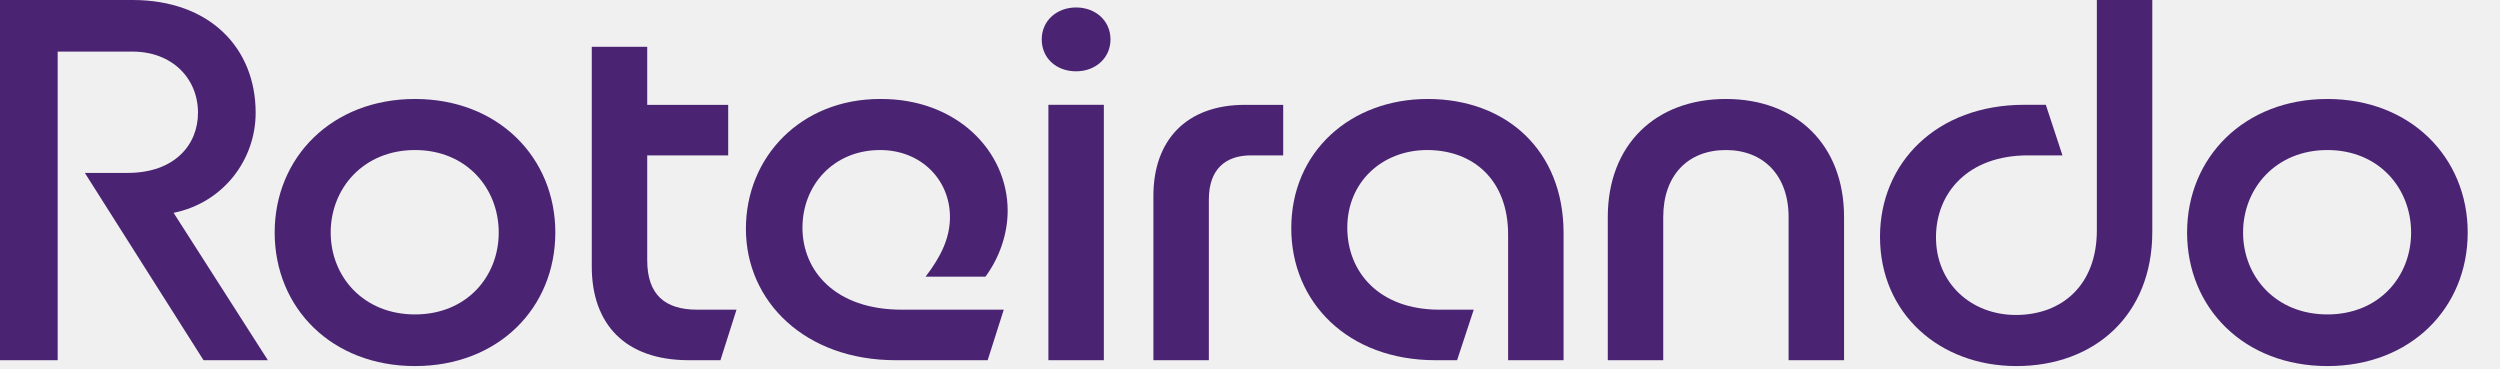
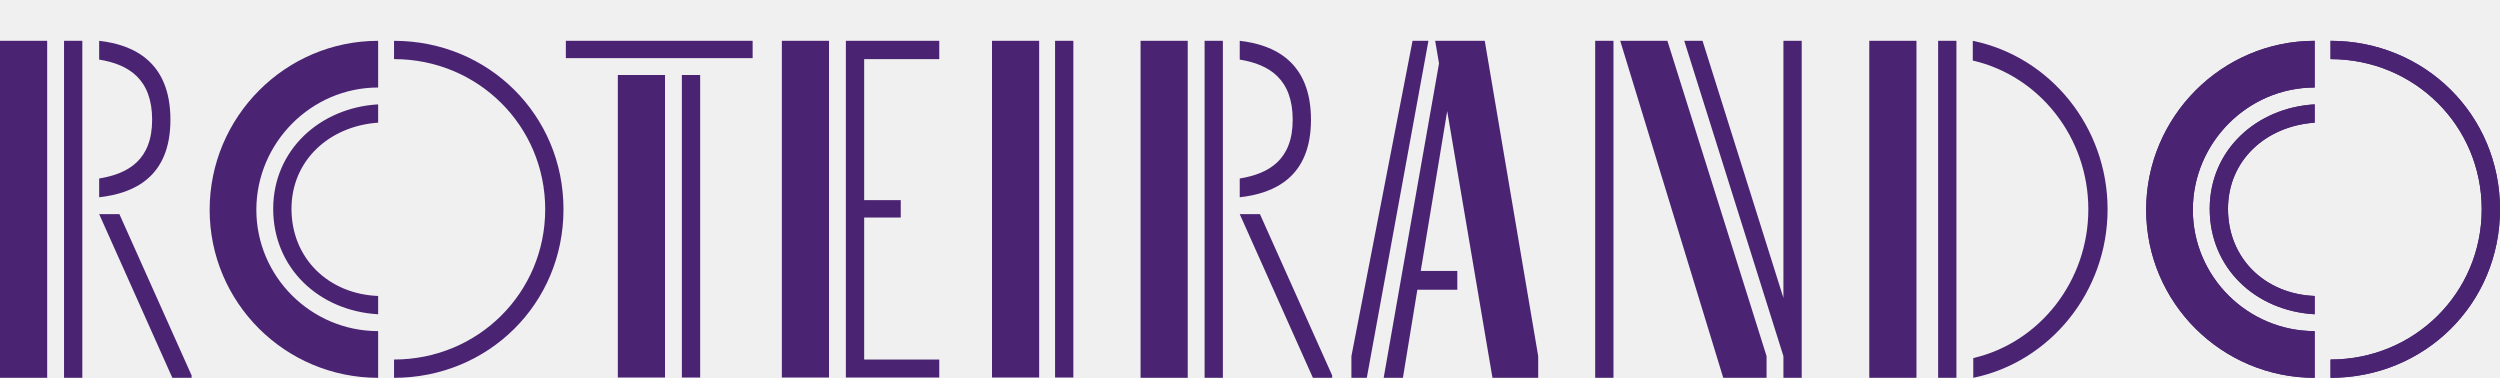
- <svg xmlns="http://www.w3.org/2000/svg" width="61" height="9" viewBox="0 0 61 9" fill="none">
-   <path d="M56.788 8.932C54.758 8.932 53.365 7.517 53.365 5.673C53.365 3.843 54.758 2.415 56.788 2.415C58.818 2.415 60.212 3.843 60.212 5.673C60.212 7.517 58.818 8.932 56.788 8.932ZM54.731 5.673C54.731 6.751 55.53 7.672 56.788 7.672C58.047 7.672 58.831 6.751 58.831 5.673C58.831 4.596 58.047 3.661 56.788 3.661C55.53 3.661 54.731 4.596 54.731 5.673Z" fill="#4A2473" />
-   <path d="M51.163 0H52.516V5.66C52.516 7.685 51.109 8.932 49.201 8.932C47.32 8.932 45.872 7.646 45.872 5.777C45.872 3.973 47.252 2.557 49.39 2.557H49.918L50.324 3.791H49.485C48.01 3.791 47.238 4.713 47.238 5.79C47.238 6.919 48.104 7.685 49.187 7.685C50.31 7.685 51.163 6.958 51.163 5.621V0Z" fill="#4A2473" />
-   <path d="M39.23 5.297C39.23 3.531 40.394 2.415 42.112 2.415C43.831 2.415 44.995 3.531 44.995 5.297V8.789H43.642V5.297C43.642 4.284 43.032 3.661 42.112 3.661C41.179 3.661 40.583 4.284 40.583 5.297V8.789H39.23V5.297Z" fill="#4A2473" />
-   <path d="M35.025 8.789C32.887 8.789 31.507 7.374 31.507 5.569C31.507 3.7 32.955 2.415 34.836 2.415C36.744 2.415 38.151 3.661 38.151 5.686V8.789H36.798V5.725C36.798 4.388 35.946 3.661 34.822 3.661C33.74 3.661 32.874 4.427 32.874 5.556C32.874 6.634 33.645 7.556 35.12 7.556H35.959L35.553 8.789H35.025Z" fill="#4A2473" />
-   <path d="M28.143 4.777C28.143 3.427 28.942 2.558 30.376 2.558H31.31V3.791H30.525C29.916 3.791 29.496 4.115 29.496 4.868V8.789H28.143V4.777Z" fill="#4A2473" />
-   <path d="M26.257 1.74C25.77 1.74 25.418 1.415 25.418 0.961C25.418 0.506 25.784 0.182 26.257 0.182C26.731 0.182 27.096 0.506 27.096 0.961C27.096 1.415 26.731 1.74 26.257 1.74ZM25.581 8.789V2.557H26.934V8.789H25.581Z" fill="#4A2473" />
-   <path d="M21.853 8.789C19.648 8.789 18.2 7.361 18.2 5.582C18.2 3.83 19.539 2.415 21.474 2.415C23.342 2.402 24.587 3.687 24.587 5.141C24.587 5.738 24.37 6.309 24.045 6.751H22.584C22.963 6.257 23.179 5.803 23.179 5.297C23.179 4.388 22.476 3.661 21.474 3.661C20.338 3.661 19.58 4.518 19.58 5.556C19.58 6.608 20.378 7.556 22.002 7.556H24.492L24.099 8.789H21.853Z" fill="#4A2473" />
-   <path d="M16.807 8.789C15.251 8.789 14.439 7.906 14.439 6.504V1.142H15.792V2.558H17.768V3.791H15.792V6.348C15.792 7.192 16.226 7.556 17.01 7.556H17.971L17.579 8.789H16.807Z" fill="#4A2473" />
-   <path d="M10.126 8.932C8.096 8.932 6.702 7.517 6.702 5.673C6.702 3.843 8.096 2.415 10.126 2.415C12.156 2.415 13.55 3.843 13.55 5.673C13.55 7.517 12.156 8.932 10.126 8.932ZM8.069 5.673C8.069 6.751 8.868 7.672 10.126 7.672C11.384 7.672 12.169 6.751 12.169 5.673C12.169 4.596 11.384 3.661 10.126 3.661C8.868 3.661 8.069 4.596 8.069 5.673Z" fill="#4A2473" />
-   <path d="M0 8.789V0H3.234C5.115 0 6.238 1.168 6.238 2.752C6.238 3.895 5.453 4.946 4.236 5.193L6.536 8.789H4.966L2.07 4.219H3.112C4.263 4.219 4.831 3.531 4.831 2.752C4.831 1.908 4.195 1.259 3.234 1.259H1.407V8.789H0Z" fill="#4A2473" />
+ <svg xmlns="http://www.w3.org/2000/svg" width="245" height="37" viewBox="0 0 245 37" fill="none">
+   <g clip-path="url(#clip0_5_54)">
+     <path d="M226.836 8.576C220.278 8.576 214.899 14.002 214.899 20.56C214.899 27.118 220.278 32.449 226.836 32.449V37.026C217.73 37.026 210.323 29.666 210.323 20.56C210.323 11.454 217.73 4 226.836 4V8.576ZM228.393 35.233C236.602 35.233 243.207 28.722 243.207 20.513C243.207 12.304 236.602 5.793 228.393 5.793V4C237.64 4 245 11.266 245 20.513C245 29.76 237.64 37.026 228.393 37.026V35.233ZM226.836 10.228C221.127 10.558 216.551 14.71 216.551 20.466C216.551 26.269 221.033 30.468 226.836 30.798V29.005C221.976 28.816 218.344 25.325 218.344 20.466C218.344 15.7 222.071 12.351 226.836 12.021V10.228Z" fill="#4A2473" />
+     <path d="M226.836 8.576C220.278 8.576 214.899 14.002 214.899 20.56C214.899 27.118 220.278 32.449 226.836 32.449V37.026C217.73 37.026 210.323 29.666 210.323 20.56C210.323 11.454 217.73 4 226.836 4V8.576ZM228.393 35.233C236.602 35.233 243.207 28.722 243.207 20.513C243.207 12.304 236.602 5.793 228.393 5.793V4C237.64 4 245 11.266 245 20.513C245 29.76 237.64 37.026 228.393 37.026V35.233ZM226.836 10.228C221.127 10.558 216.551 14.71 216.551 20.466C216.551 26.269 221.033 30.468 226.836 30.798V29.005C221.976 28.816 218.344 25.325 218.344 20.466C218.344 15.7 222.071 12.351 226.836 12.021V10.228Z" fill="#4A2473" />
+     <path d="M187.813 4V37.026H183.189V4H187.813ZM191.729 4V37.026H189.936V4H191.729ZM193.38 35.091C199.891 33.582 204.656 27.543 204.656 20.513C204.656 13.483 199.891 7.444 193.333 5.934V4C200.929 5.557 206.543 12.445 206.543 20.513C206.543 28.581 200.929 35.469 193.38 37.026V35.091Z" fill="#4A2473" />
+     <path d="M158.121 37.026H156.328V4H158.121V37.026ZM168.878 37.026L158.782 4H163.405L173.124 34.903V37.026H168.878ZM174.775 29.194V4H176.568V37.026H174.775V34.903L165.056 4H166.849L174.775 29.194Z" fill="#4A2473" />
+     <path d="M132.438 34.903L138.43 4H139.986L133.947 37.026H132.438V34.903ZM140.647 4H145.506L150.743 34.903V37.026H146.261L141.826 10.888L139.232 26.552H142.817V28.392H138.901L137.486 37.026H135.599L137.439 26.552L141.024 6.217L140.647 4Z" fill="#4A2473" />
+     <path d="M116.398 37.026H111.775V4H116.398V37.026ZM119.843 37.026H118.05V4H119.843V37.026ZM128.476 11.737C128.476 17.399 124.844 18.956 121.494 19.333V17.493C124.372 17.022 126.684 15.653 126.684 11.737C126.684 7.774 124.419 6.312 121.494 5.84V4C124.844 4.377 128.476 6.029 128.476 11.737ZM121.494 20.985H123.475L130.552 36.79V37.026H128.665L121.494 20.985Z" fill="#4A2473" />
+     <path d="M101.839 4V37.026H97.216V4H101.839ZM103.396 37.026H105.189V4H103.396V37.026Z" fill="#4A2473" />
+     <path d="M81.244 37.026H76.621V4H81.244V37.026ZM92.048 4V5.793H84.688V19.616H88.274V21.315H84.688V35.233H92.048V37.026H82.895V4H92.048Z" fill="#4A2473" />
+     <path d="M55.453 5.698V4H73.758V5.698H55.453ZM60.548 37.026V7.35H65.171V37.026H60.548ZM68.616 7.35H66.823V37.026H68.616V7.35Z" fill="#4A2473" />
+     <path d="M37.058 8.576C30.5 8.576 25.122 14.002 25.122 20.56C25.122 27.118 30.5 32.449 37.058 32.449V37.026C27.952 37.026 20.545 29.666 20.545 20.56C20.545 11.454 27.952 4 37.058 4V8.576ZM38.615 35.233C46.824 35.233 53.429 28.722 53.429 20.513C53.429 12.304 46.824 5.793 38.615 5.793V4C47.862 4 55.222 11.266 55.222 20.513C55.222 29.76 47.862 37.026 38.615 37.026V35.233ZM37.058 10.228C31.349 10.558 26.773 14.71 26.773 20.466C26.773 26.269 31.255 30.468 37.058 30.798V29.005C32.199 28.816 28.566 25.325 28.566 20.466C28.566 15.7 32.293 12.351 37.058 12.021V10.228Z" fill="#4A2473" />
+     <path d="M4.624 37.026H0V4H4.624V37.026ZM8.068 37.026H6.275V4H8.068V37.026ZM16.702 11.737C16.702 17.399 13.069 18.956 9.719 19.333V17.493C12.597 17.022 14.909 15.653 14.909 11.737C14.909 7.774 12.644 6.312 9.719 5.84V4C13.069 4.377 16.702 6.029 16.702 11.737ZM9.719 20.985H11.7L18.777 36.79V37.026H16.89L9.719 20.985Z" fill="#4A2473" />
+   </g>
+   <defs>
+     <clipPath id="clip0_5_54">
+       <rect width="245" height="37" fill="white" />
+     </clipPath>
+   </defs>
</svg>
